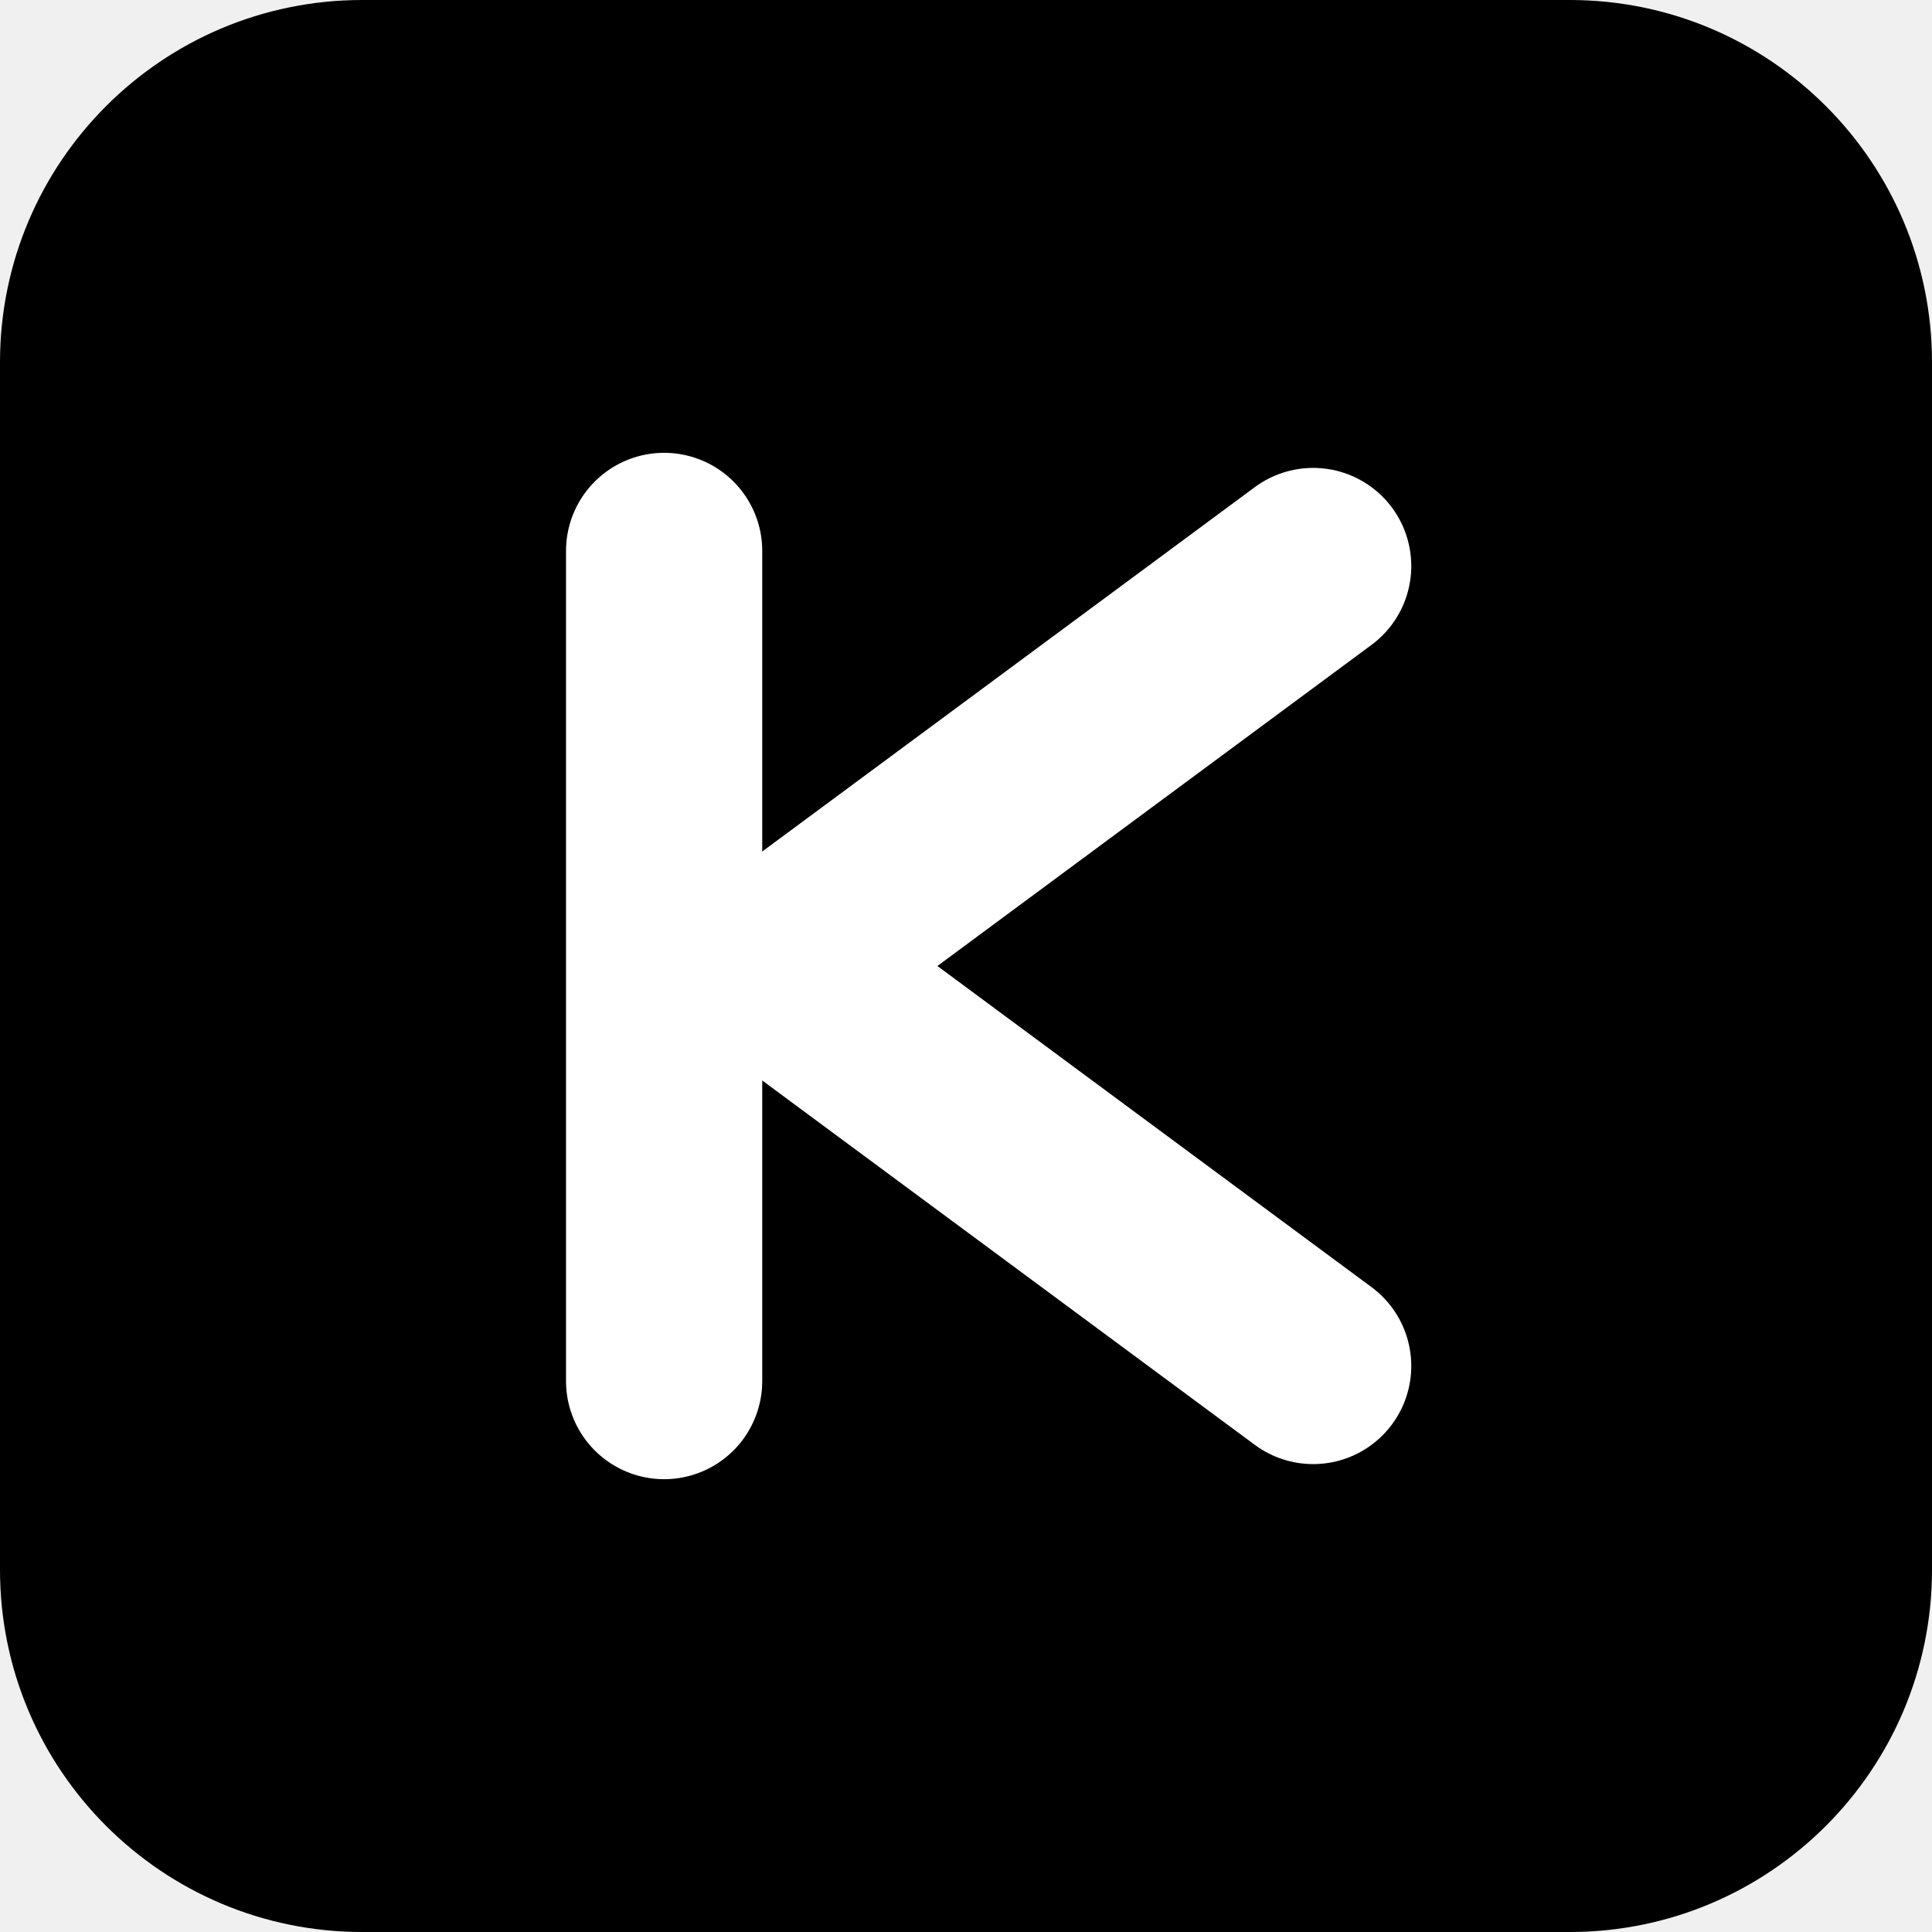
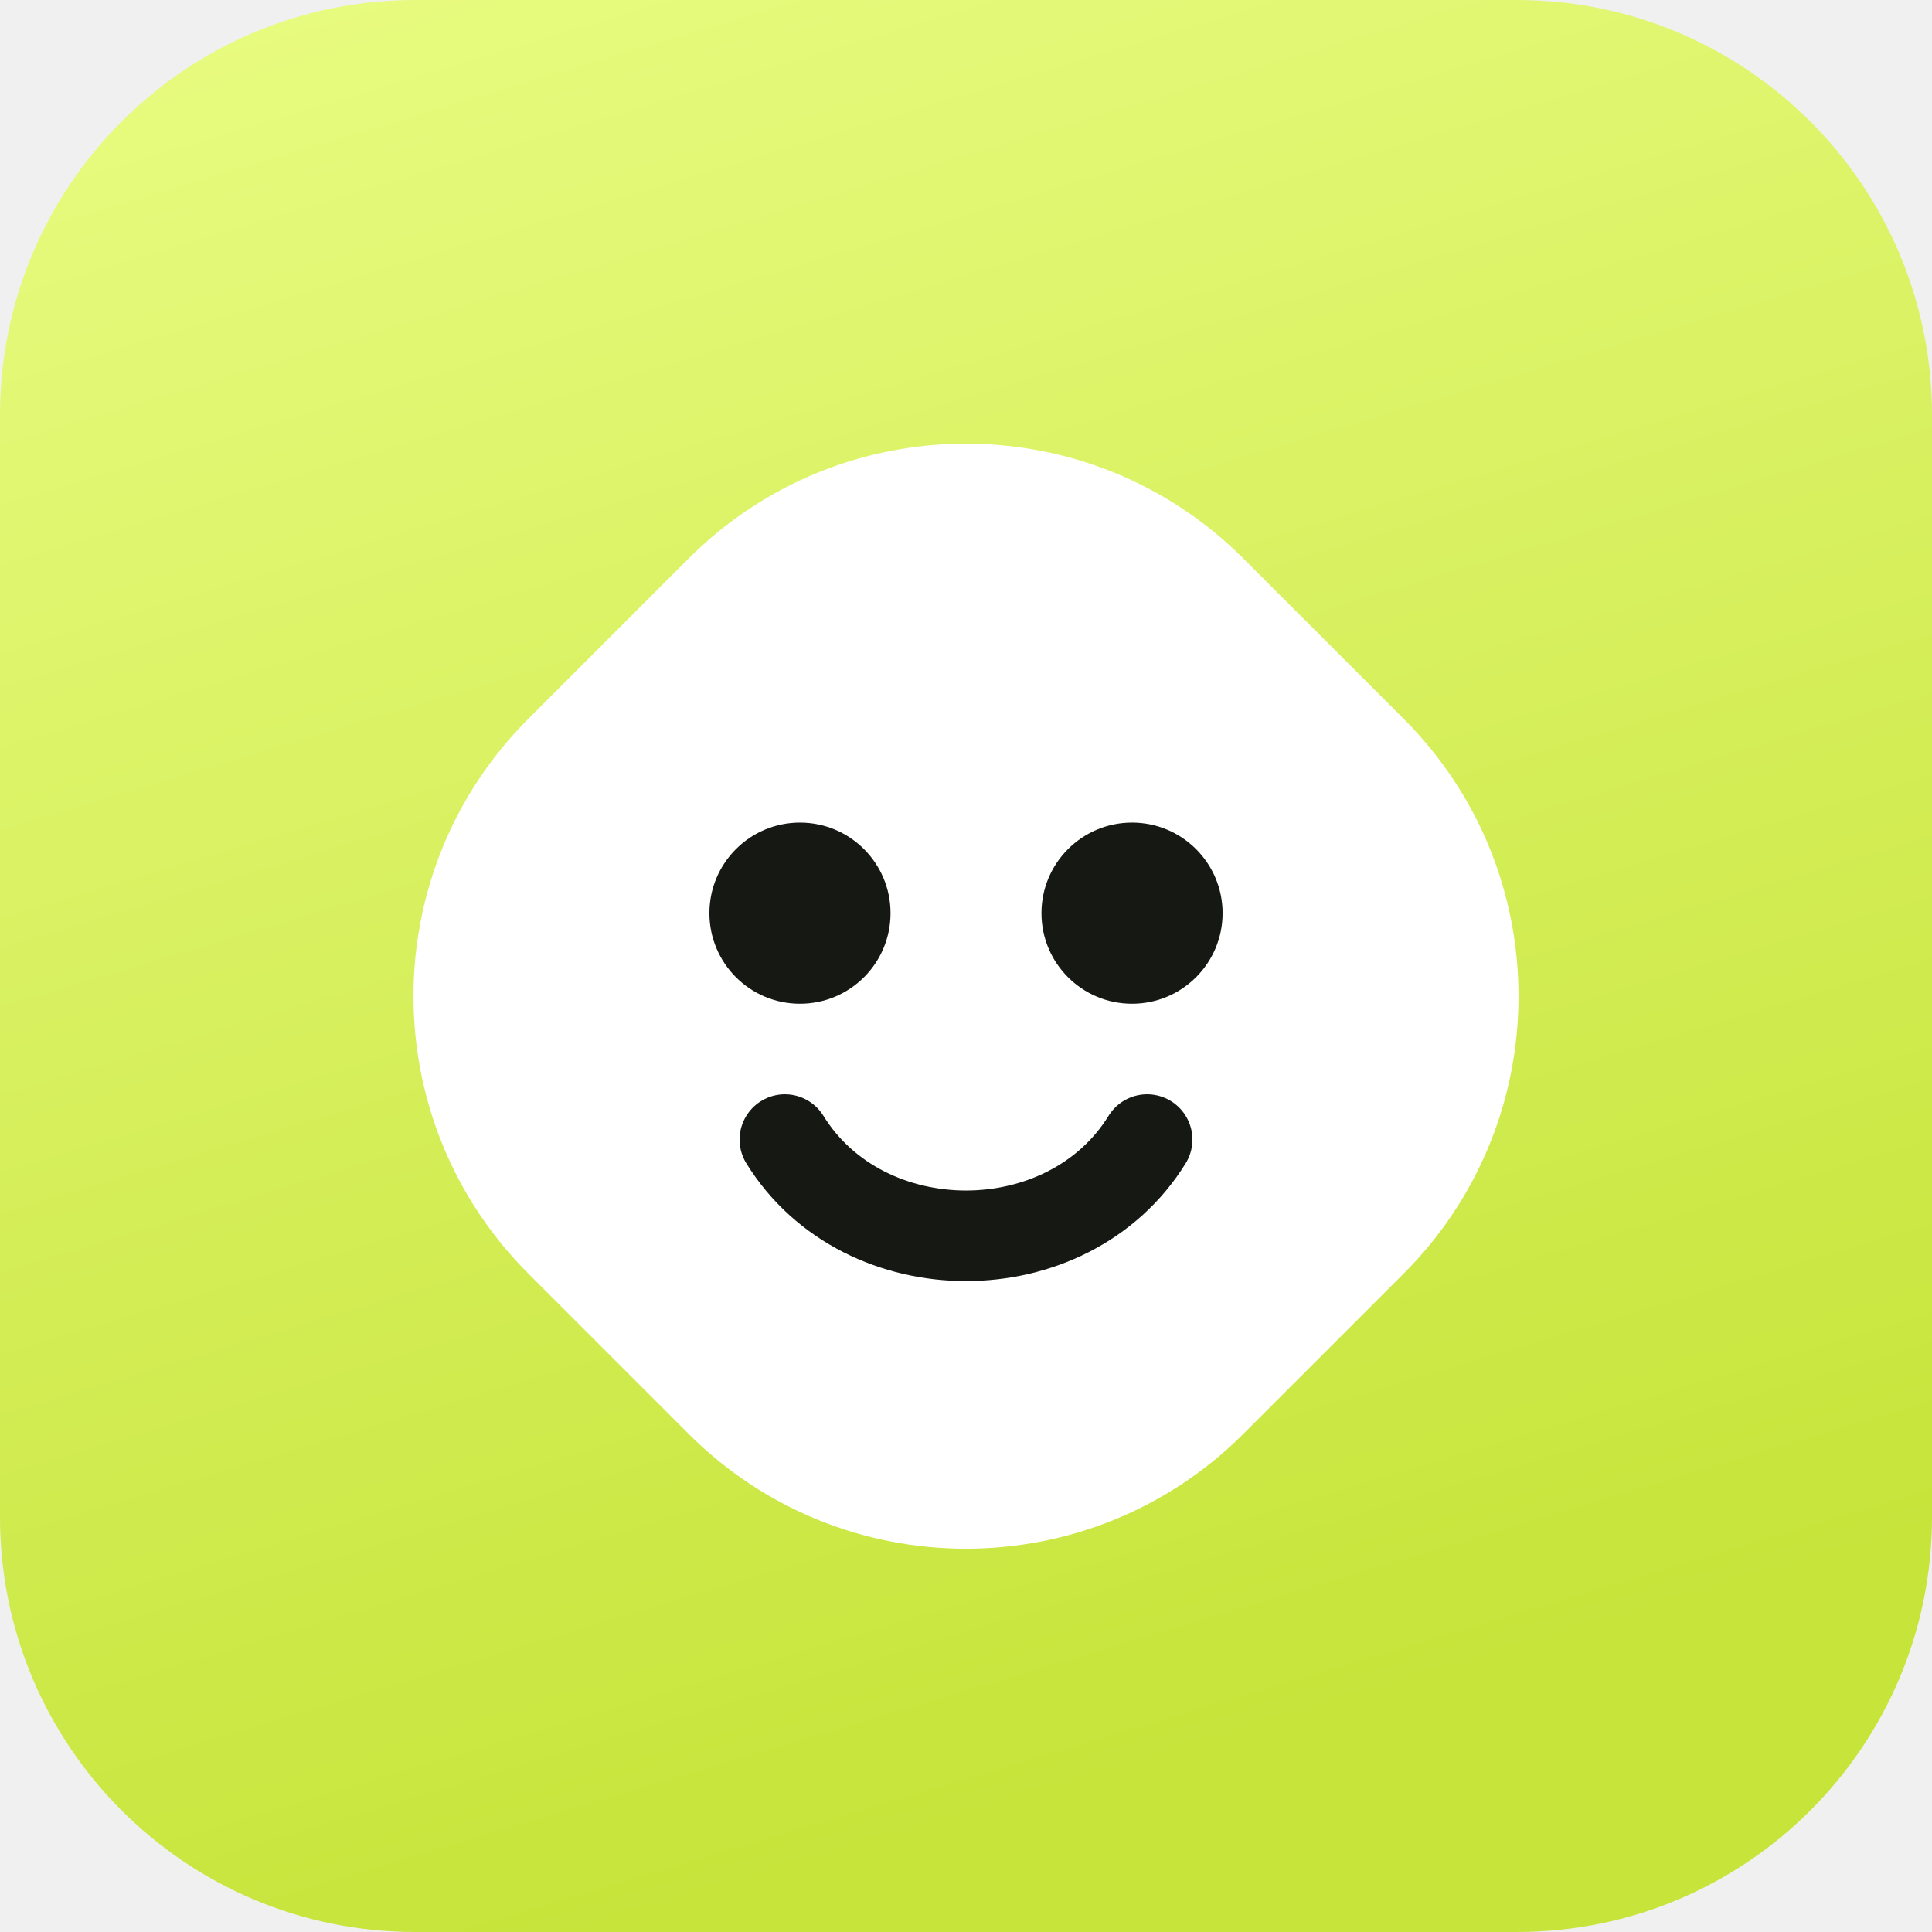
<svg xmlns="http://www.w3.org/2000/svg" viewBox="0 0 512 512" role="img" aria-label="Kamron APP">
-   <rect width="512" height="512" rx="96" fill="#000" />
-   <g stroke="#fff" stroke-width="52" stroke-linecap="round" fill="none">
-     <path d="M176 146 L176 366" />
-     <path d="M202 258 L348 150" />
-     <path d="M202 254 L348 362" />
+   <defs>
+     <linearGradient id="bgf" x1="0" y1="0" x2="0.3" y2="1">
+       <stop offset="0" stop-color="#e9fc82" />
+       <stop offset="1" stop-color="#c6e43a" />
+     </linearGradient>
+   </defs>
+   <rect width="512" height="512" rx="110" fill="url(#bgf)" />
+   <g transform="translate(256 264) rotate(45)">
+     <rect x="-134" y="-134" width="268" height="268" rx="104" fill="#ffffff" />
  </g>
+   <g fill="#151813">
+     <circle cx="212" cy="242" r="24" />
+     <circle cx="300" cy="242" r="24" />
+   </g>
+   <path d="M208 302 C 229 336, 283 336, 304 302" fill="none" stroke="#151813" stroke-width="24" stroke-linecap="round" />
</svg>
